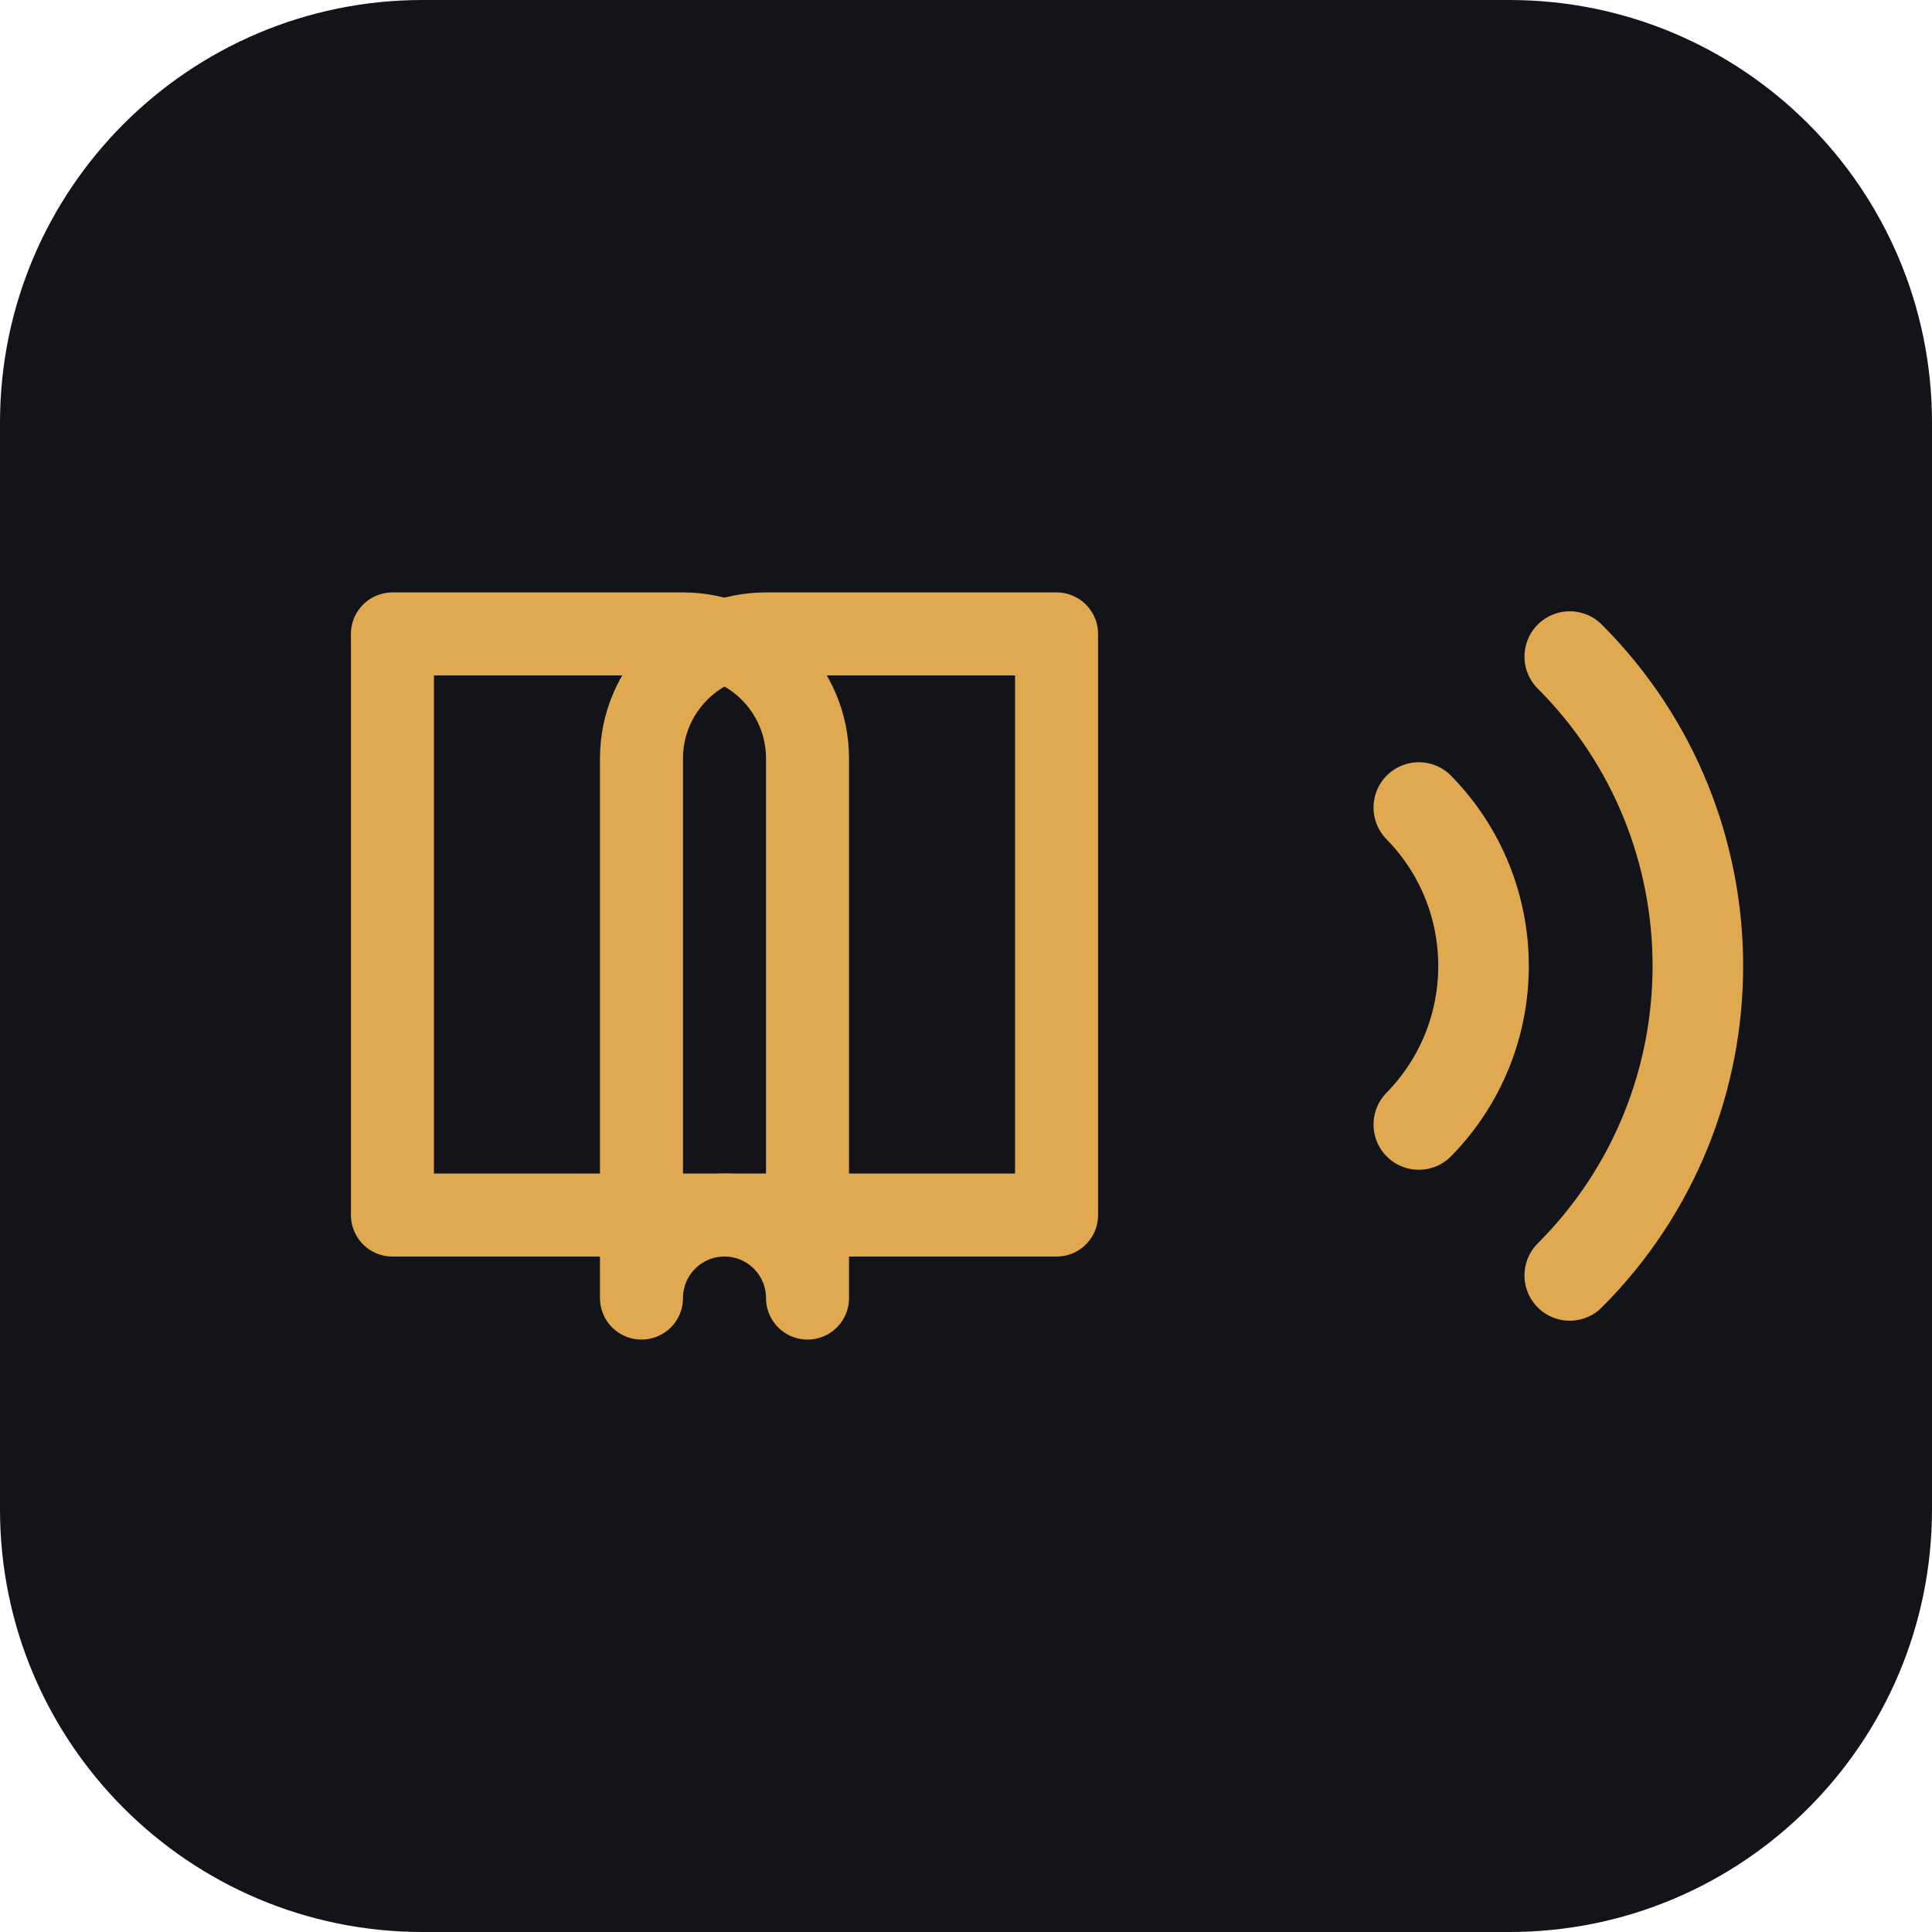
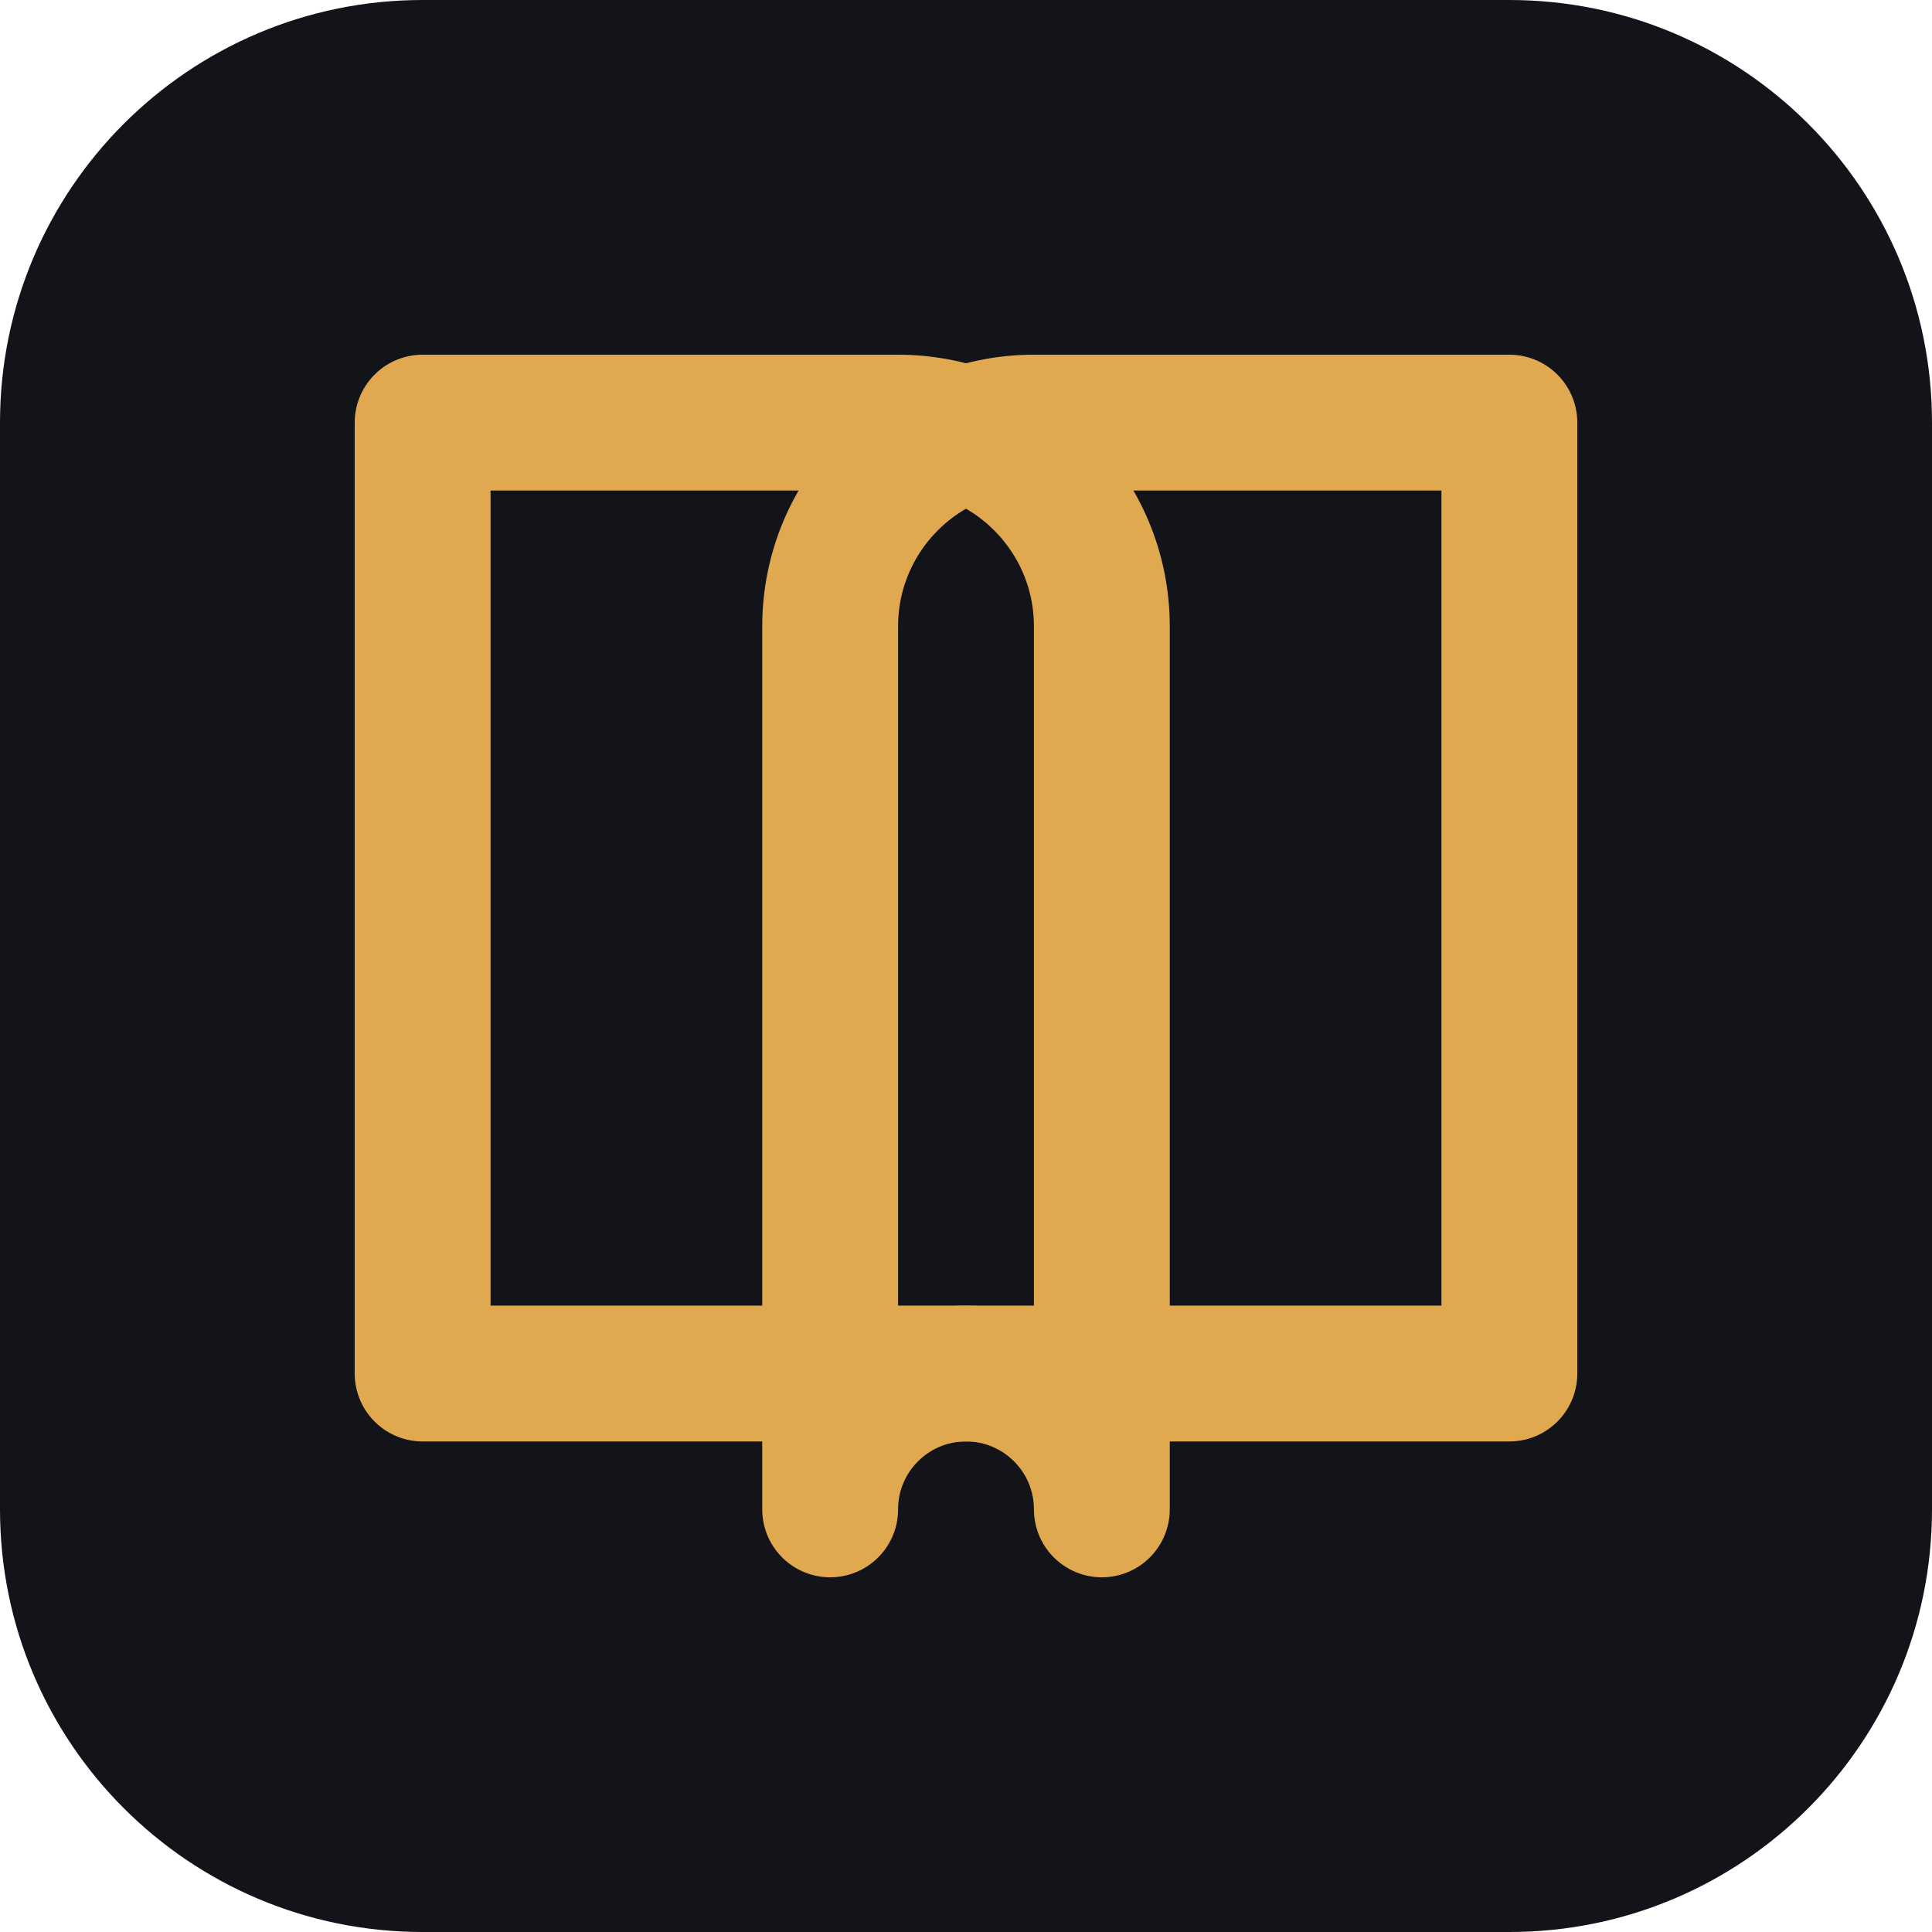
<svg xmlns="http://www.w3.org/2000/svg" viewBox="0 0 512 512" width="512" height="512">
  <rect width="512" height="512" rx="112" fill="#121419" />
-   <g fill="none" stroke="#e0a94f" stroke-width="2" stroke-linejoin="round" stroke-linecap="round" transform="translate(60 124) scale(11)">
+   <g fill="none" stroke="#e0a94f" stroke-width="2" stroke-linejoin="round" stroke-linecap="round" transform="translate(40 40) scale(18)">
    <path d="M4 4h7a3 3 0 0 1 3 3v13a2 2 0 0 0-2-2H4z" />
    <path d="M20 4h-7a3 3 0 0 0-3 3v13a2 2 0 0 1 2-2h8z" />
  </g>
-   <g fill="none" stroke="#e0a94f" stroke-width="24" stroke-linecap="round">
-     <path d="M376 214a60 60 0 0 1 0 84" />
-     <path d="M416 174a116 116 0 0 1 0 164" />
-   </g>
</svg>
